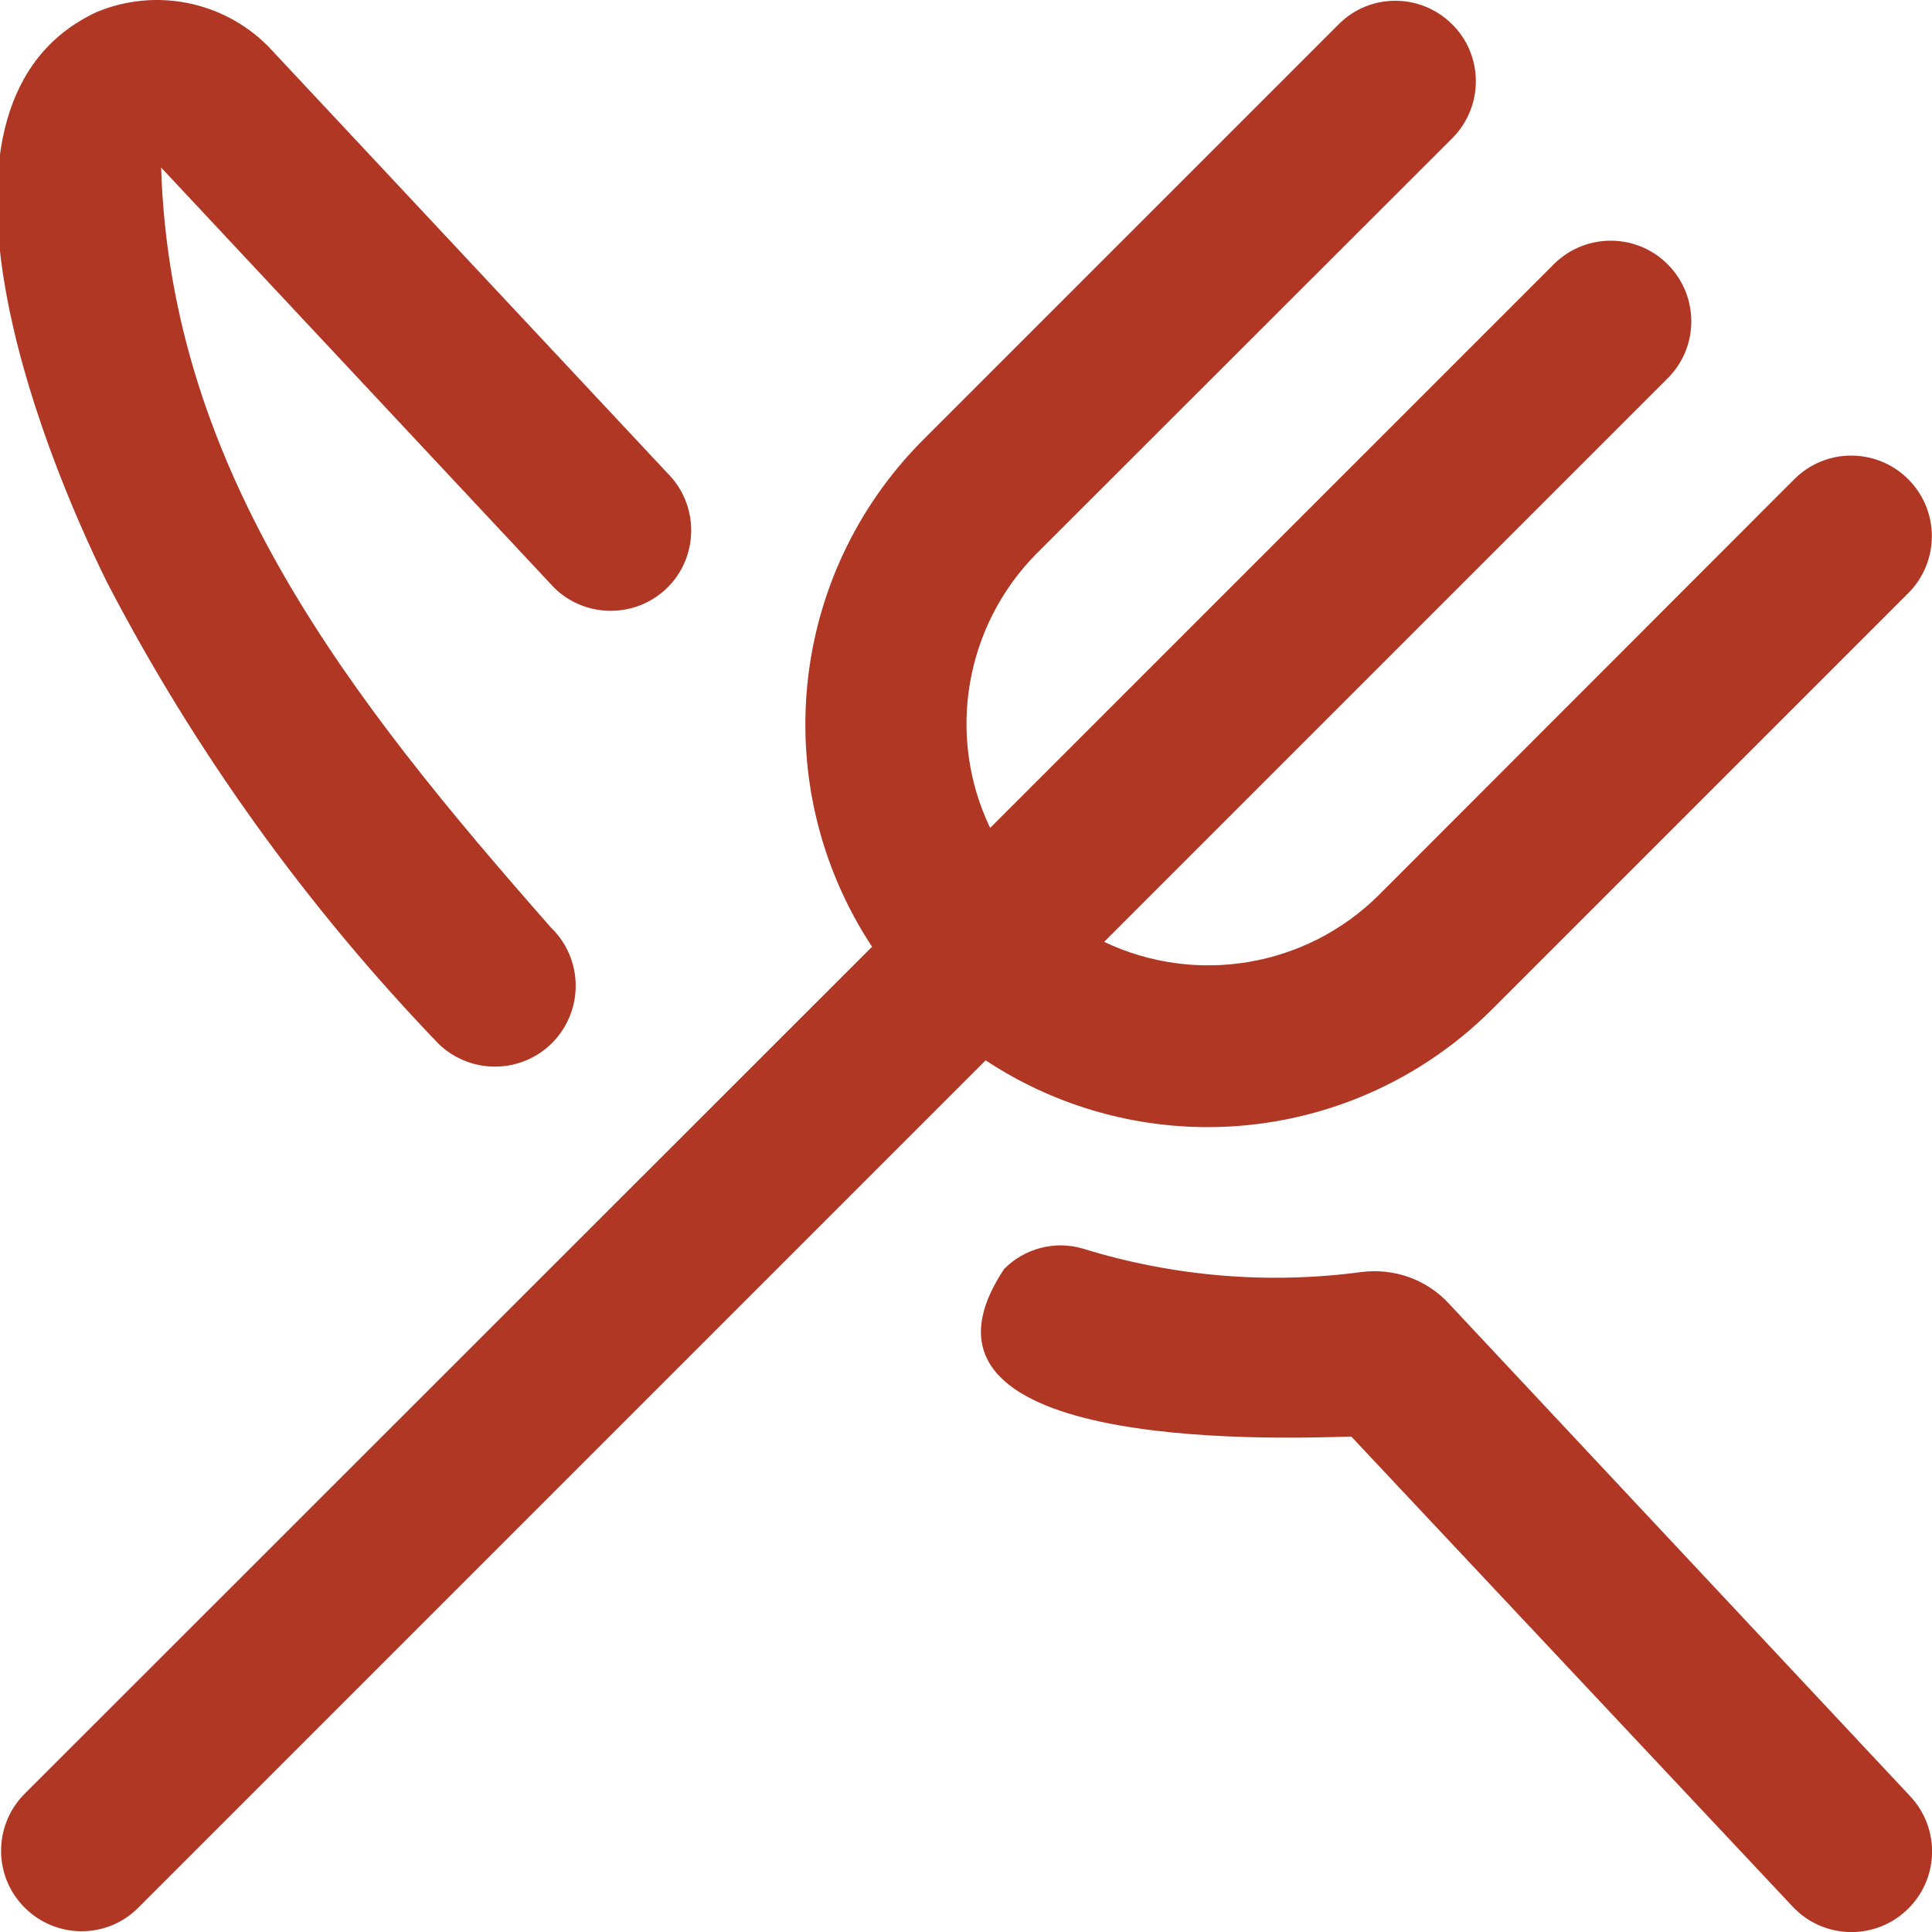
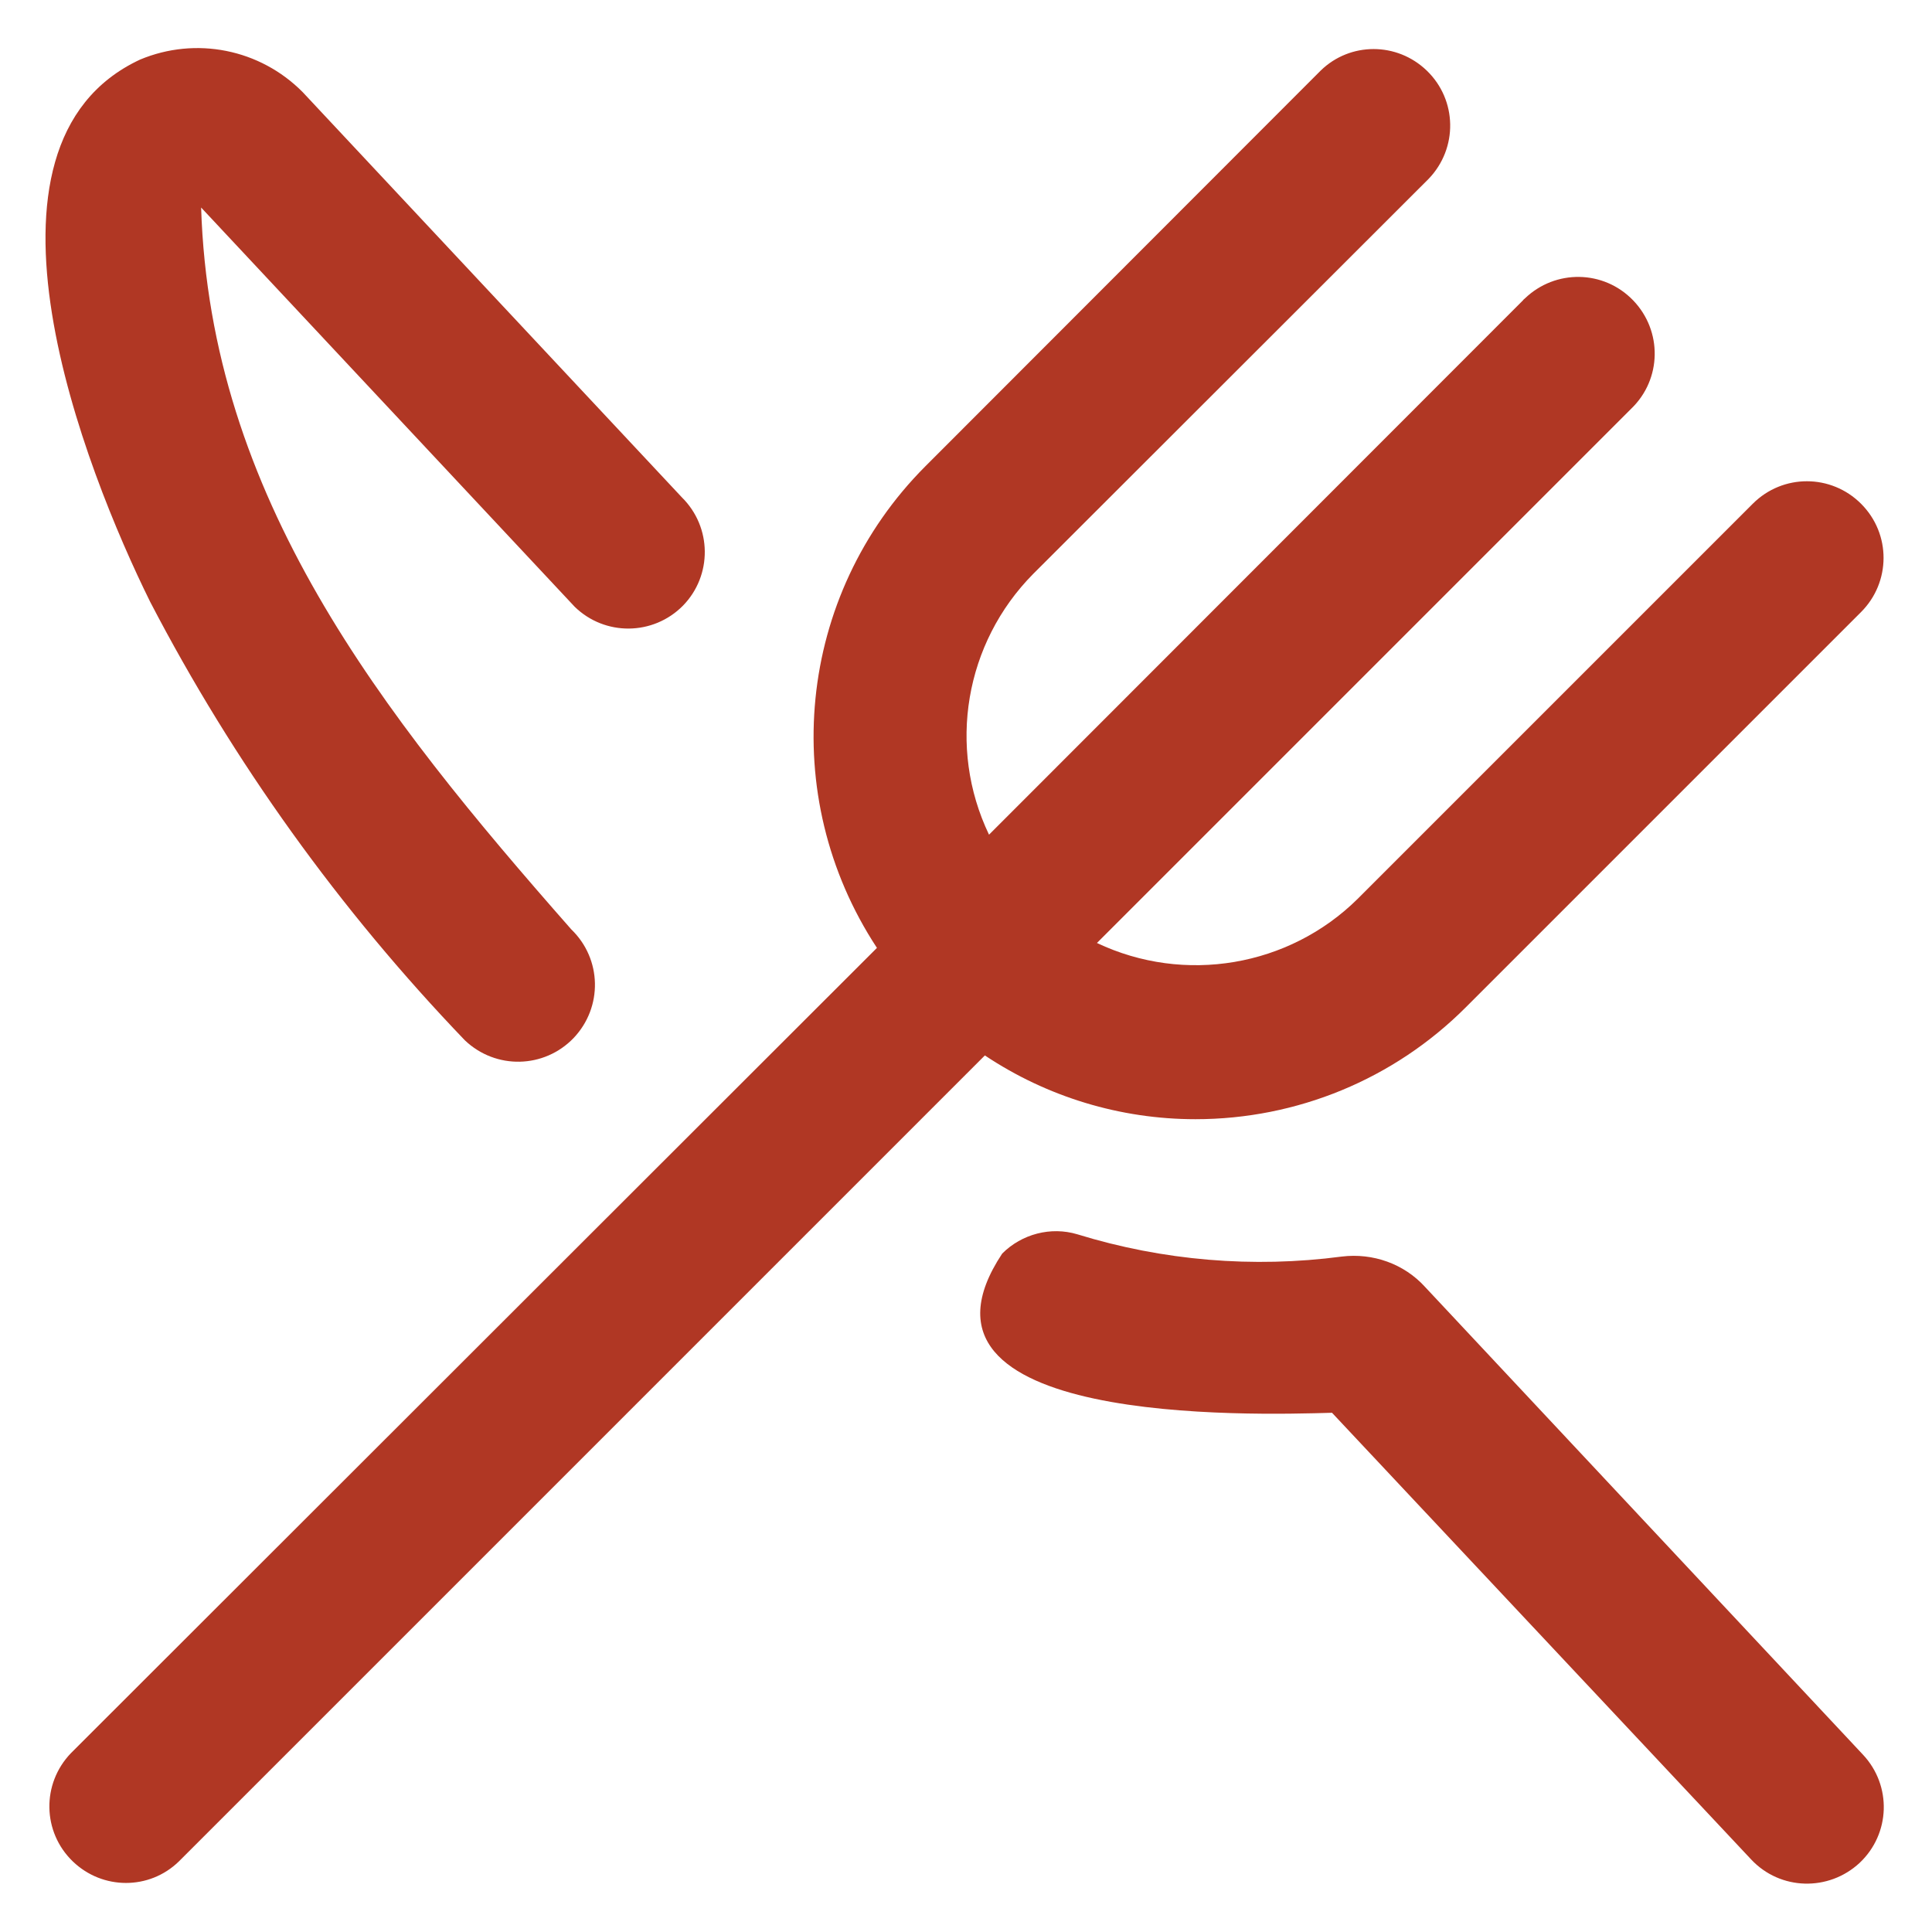
<svg xmlns="http://www.w3.org/2000/svg" version="1.1" id="Layer_1" x="0px" y="0px" viewBox="0 0 512 512" style="enable-background:new 0 0 512 512;" xml:space="preserve">
  <style type="text/css">
	.st0{fill:#B03724;}
</style>
-   <path class="st0" d="M28.4,154.4c-18.1-36.6-54-127.3-2.8-151.2c15.6-6.5,33.5-2.9,45.4,9l105.8,113.1c8.4,8.3,8.5,21.8,0.3,30.2  c-8.3,8.4-21.8,8.5-30.2,0.3L42.7,44.4c2.5,80.6,50,140.8,103.3,201.4c8.5,8.2,8.8,21.7,0.6,30.3c-8.2,8.5-21.7,8.8-30.3,0.6l0,0  C81.3,240.3,51.7,199.2,28.4,154.4z M384.1,345.6c-5.9-6.5-14.6-9.6-23.3-8.5c-24.7,3.3-49.9,1.2-73.8-6.2  c-7.4-2.2-15.5-0.1-20.9,5.4c-31.9,48.1,69.8,45.1,92,44.4l117,124.6c8.1,8.6,21.6,9,30.2,0.9s9-21.6,0.9-30.2l0,0L384.1,345.6z   M320,298.7c28.3,0,55.4-11.2,75.4-31.2l110.3-110.3c8.3-8.3,8.4-21.8,0-30.2c-8.3-8.3-21.8-8.4-30.2,0L365.3,237.3  c-19.2,19-48.3,23.9-72.7,12.3l149.1-149.1c8.5-8.2,8.7-21.7,0.5-30.2s-21.7-8.7-30.2-0.5c-0.2,0.2-0.4,0.3-0.5,0.5L262.4,219.4  c-11.7-24.4-6.7-53.5,12.3-72.7L385.1,36.4c8.2-8.5,8-22-0.5-30.2c-8.3-8-21.4-8-29.6,0L244.6,116.6  c-35.8,35.9-41.4,91.9-13.5,134.3L6.3,475.6c-8.2,8.5-8,22,0.5,30.2c8.3,8,21.4,8,29.6,0L261.2,281  C278.6,292.5,299.1,298.7,320,298.7z" />
+   <path class="st0" d="M39.8,159.5C22.6,124.7-11.5,38.5,37.1,15.8c14.8-6.2,31.8-2.8,43.1,8.6l100.5,107.4c8,7.9,8.1,20.7,0.3,28.7  c-7.9,8-20.7,8.1-28.7,0.3L53.3,55c2.4,76.6,47.5,133.8,98.1,191.3c8.1,7.8,8.4,20.6,0.6,28.8c-7.8,8.1-20.6,8.4-28.8,0.6l0,0  C90,241.1,61.9,202,39.8,159.5z M377.7,341.1c-5.6-6.2-13.9-9.1-22.1-8.1c-23.5,3.1-47.4,1.1-70.1-5.9c-7-2.1-14.7-0.1-19.9,5.1  c-30.3,45.7,66.3,42.8,87.4,42.2l111.1,118.4c7.7,8.2,20.5,8.5,28.7,0.9c8.2-7.7,8.6-20.5,0.9-28.7l0,0L377.7,341.1z M316.8,296.6  c26.9,0,52.6-10.6,71.6-29.6l104.8-104.8c7.9-7.9,8-20.7,0-28.7c-7.9-7.9-20.7-8-28.7,0L359.8,238.2c-18.2,18-45.9,22.7-69.1,11.7  l141.6-141.6c8.1-7.8,8.3-20.6,0.5-28.7c-7.8-8.1-20.6-8.3-28.7-0.5c-0.2,0.2-0.4,0.3-0.5,0.5L262.1,221.2  c-11.1-23.2-6.4-50.8,11.7-69.1L378.6,47.4c7.8-8.1,7.6-20.9-0.5-28.7c-7.9-7.6-20.3-7.6-28.1,0L245.2,123.6  c-34,34.1-39.3,87.3-12.8,127.6L18.8,464.6c-7.8,8.1-7.6,20.9,0.5,28.7c7.9,7.6,20.3,7.6,28.1,0l213.6-213.6  C277.5,290.7,296.9,296.6,316.8,296.6z" />
</svg>
